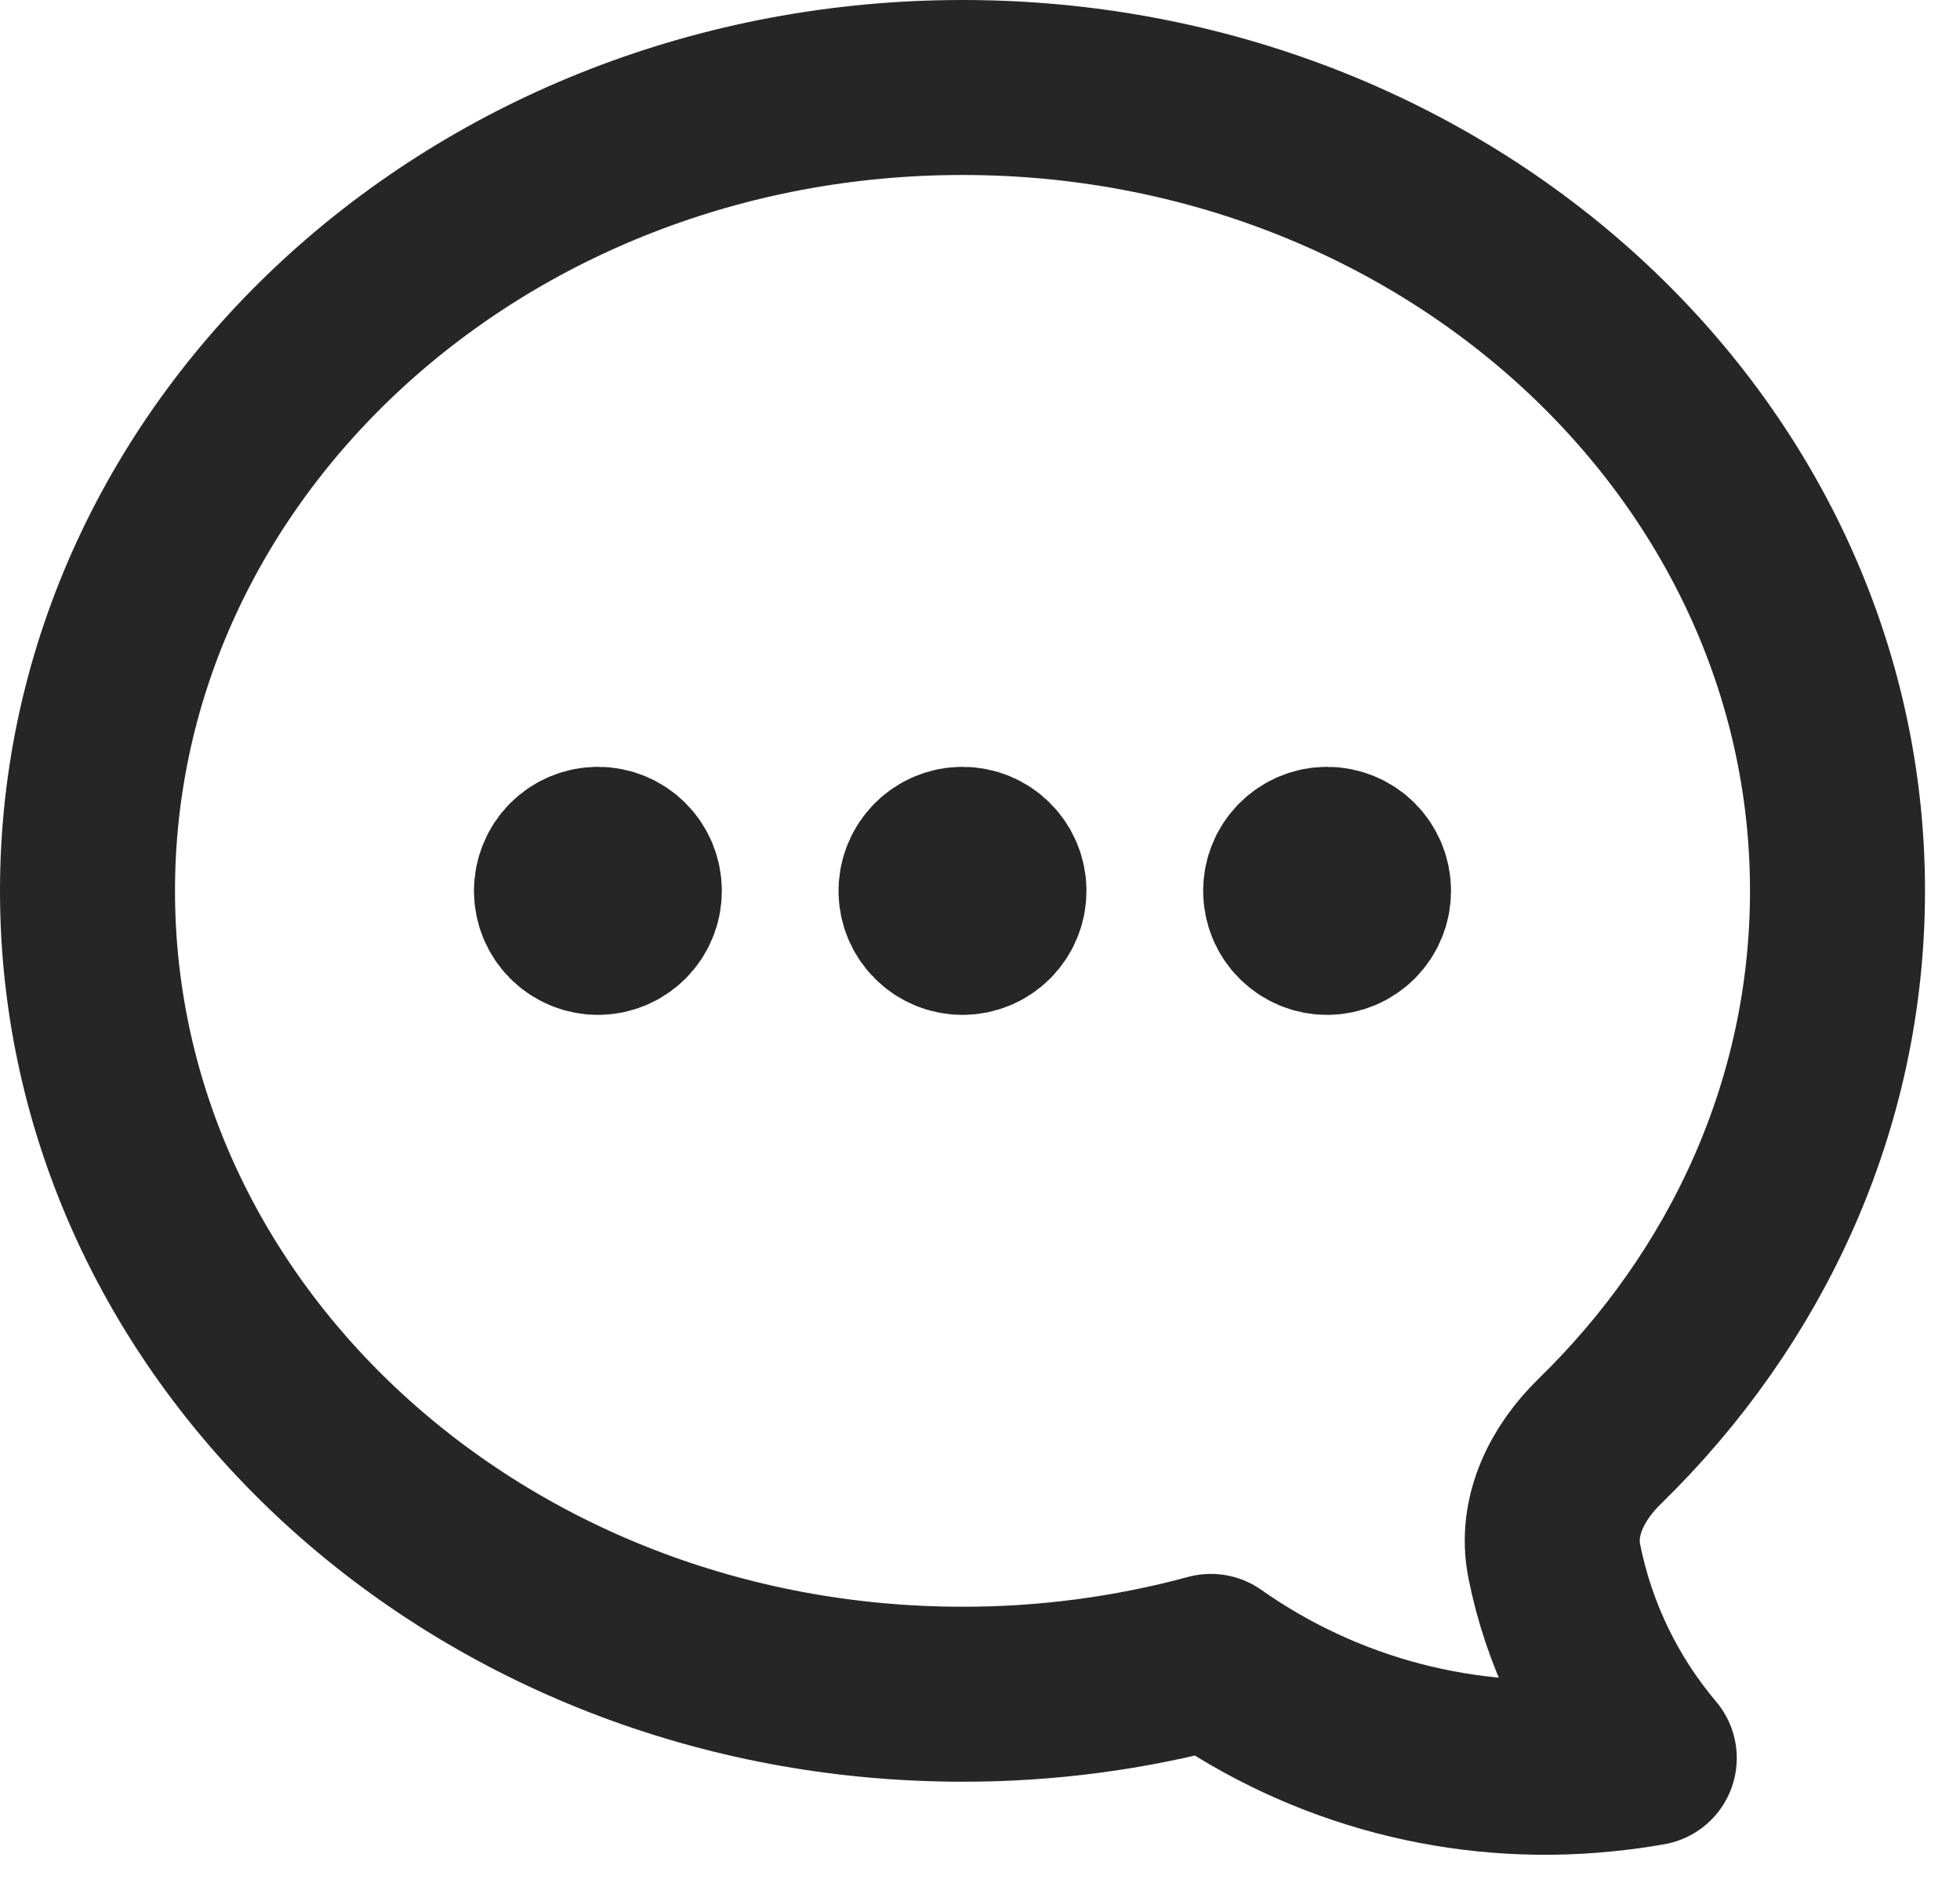
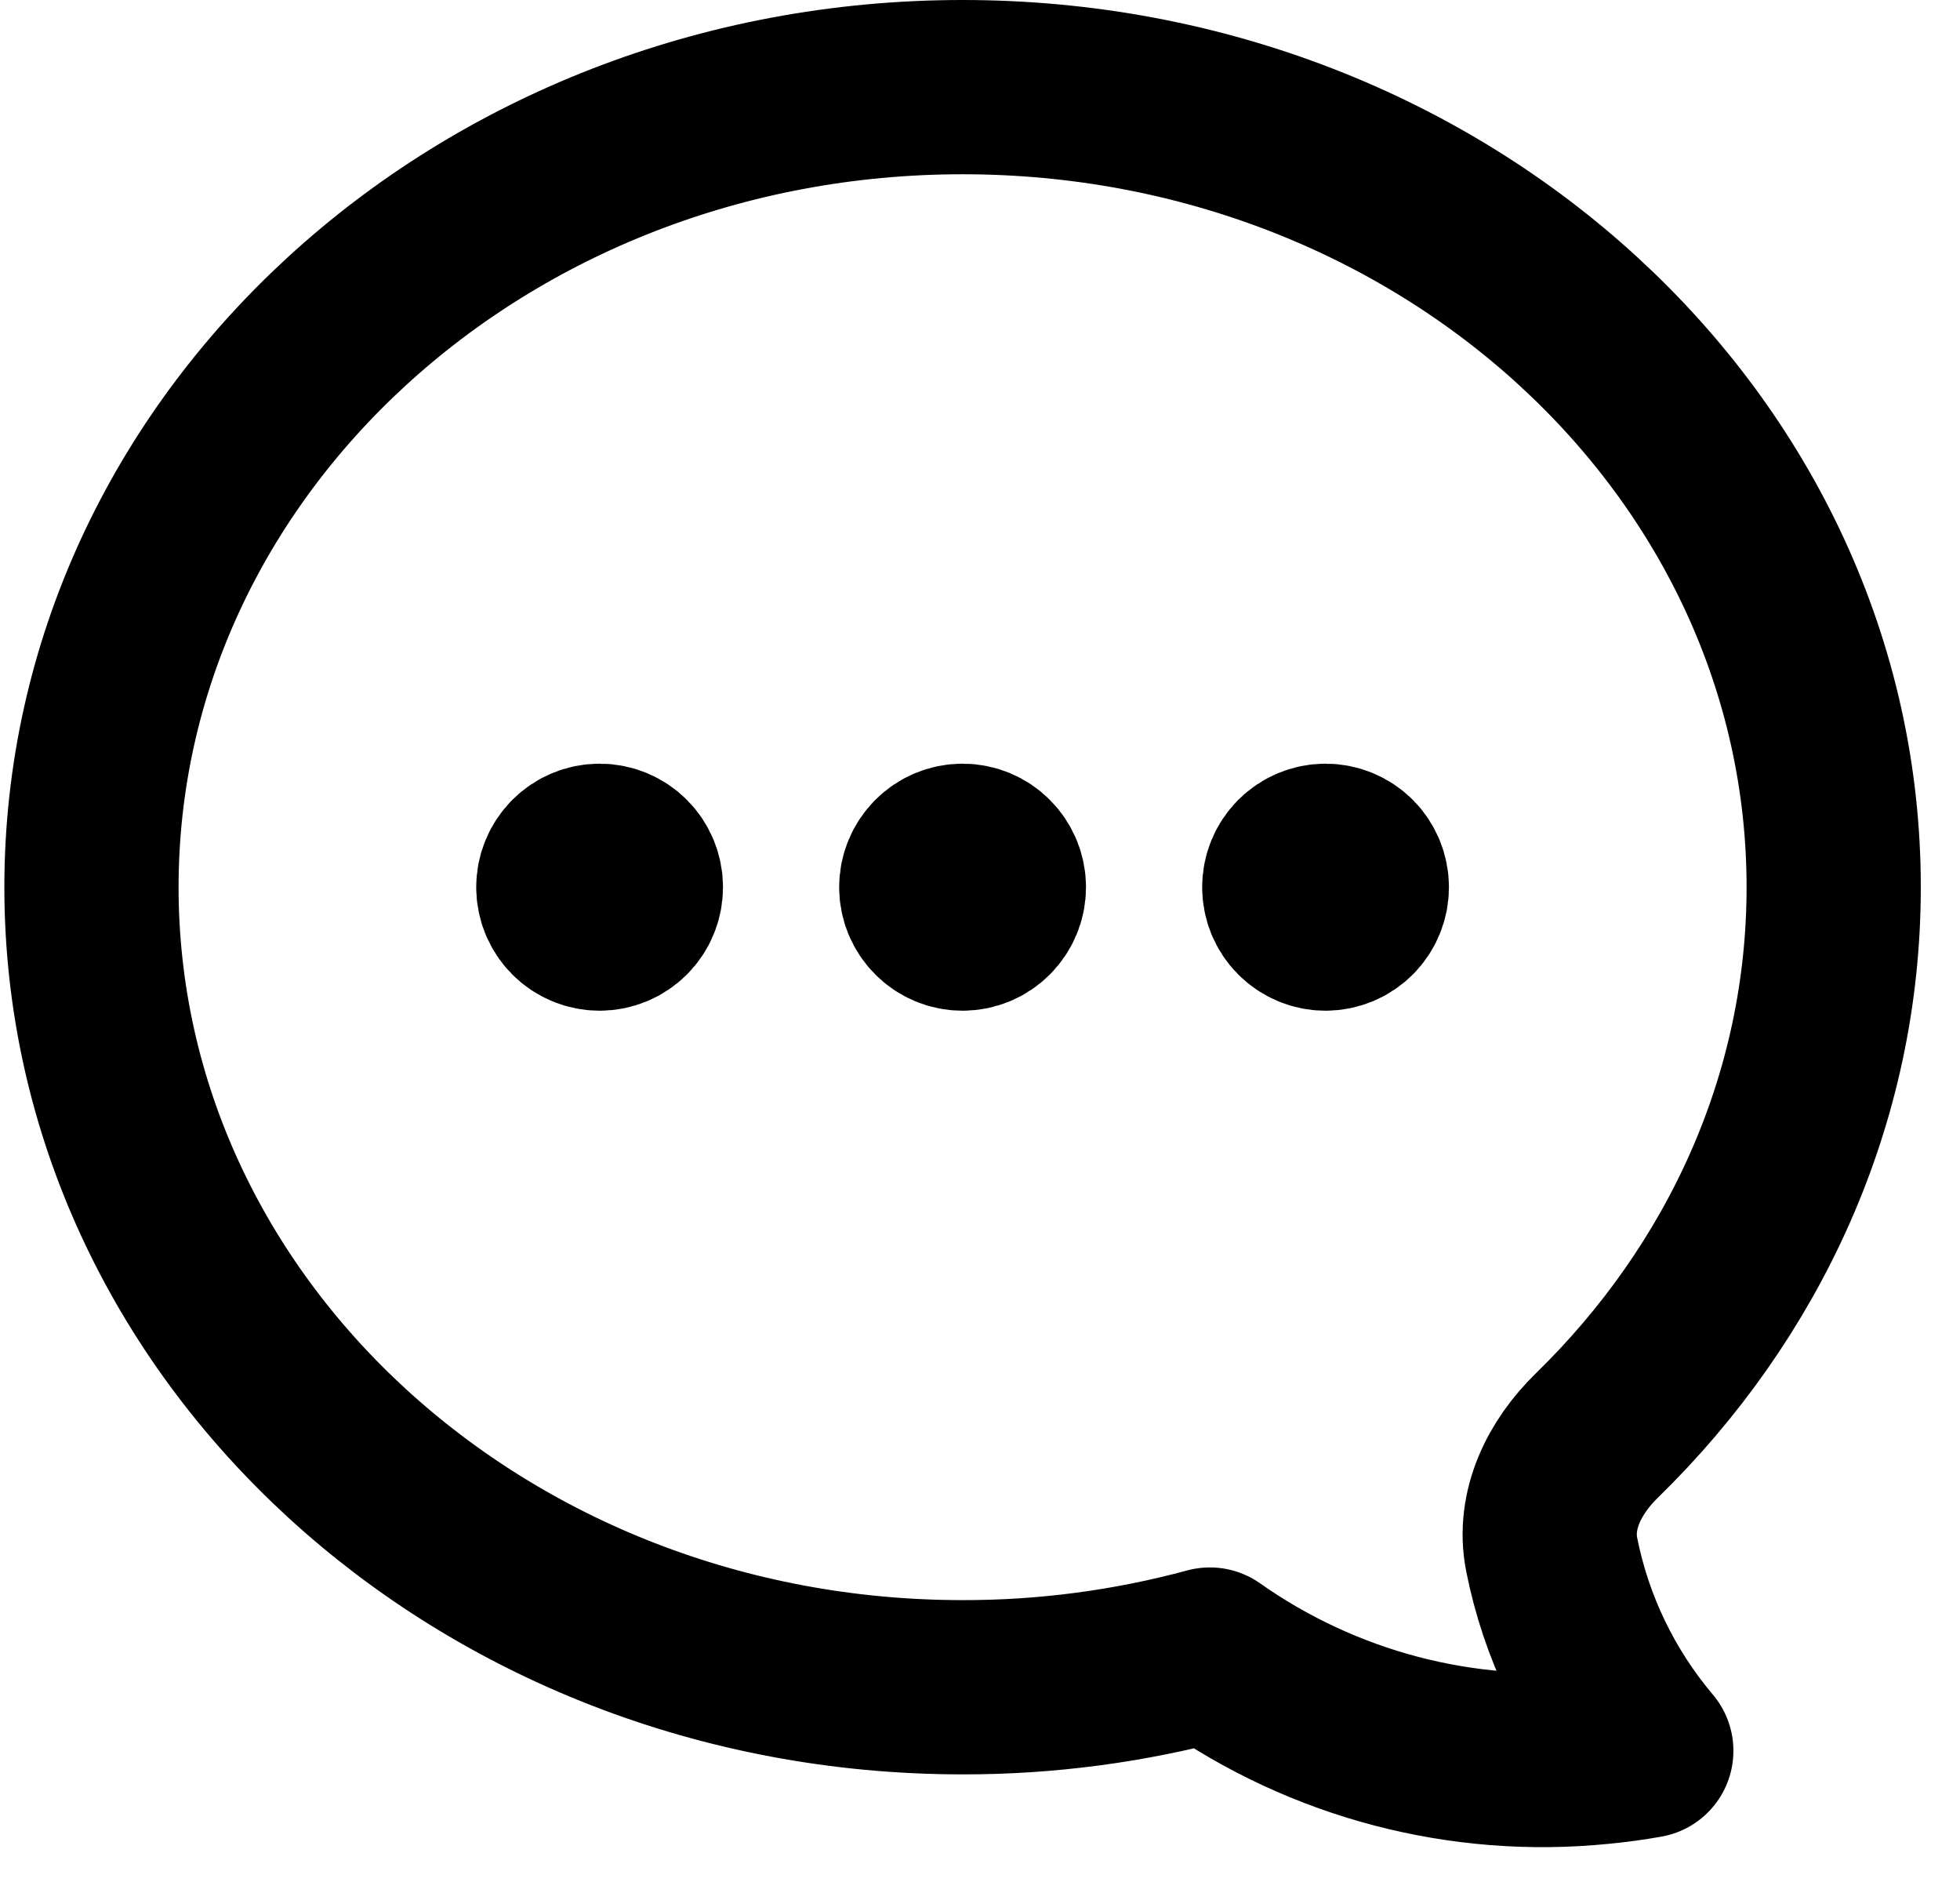
- <svg xmlns="http://www.w3.org/2000/svg" width="28" height="27" viewBox="0 0 28 27" fill="none">
-   <path d="M18.438 12.728C18.438 12.867 18.492 12.999 18.59 13.097C18.688 13.195 18.82 13.25 18.958 13.25C19.096 13.25 19.229 13.195 19.327 13.097C19.424 12.999 19.479 12.867 19.479 12.728C19.479 12.59 19.424 12.457 19.327 12.359C19.229 12.261 19.096 12.206 18.958 12.206C18.82 12.206 18.688 12.261 18.59 12.359C18.492 12.457 18.438 12.59 18.438 12.728ZM18.438 12.728H18.958M13.229 12.728C13.229 12.867 13.284 12.999 13.382 13.097C13.479 13.195 13.612 13.25 13.75 13.25C13.888 13.25 14.021 13.195 14.118 13.097C14.216 12.999 14.271 12.867 14.271 12.728C14.271 12.59 14.216 12.457 14.118 12.359C14.021 12.261 13.888 12.206 13.75 12.206C13.612 12.206 13.479 12.261 13.382 12.359C13.284 12.457 13.229 12.59 13.229 12.728ZM13.229 12.728H13.75M8.021 12.728C8.021 12.867 8.076 12.999 8.173 13.097C8.271 13.195 8.404 13.25 8.542 13.25C8.68 13.25 8.812 13.195 8.91 13.097C9.008 12.999 9.062 12.867 9.062 12.728C9.062 12.59 9.008 12.457 8.91 12.359C8.812 12.261 8.68 12.206 8.542 12.206C8.404 12.206 8.271 12.261 8.173 12.359C8.076 12.457 8.021 12.59 8.021 12.728ZM8.021 12.728H8.542M1.25 12.728C1.25 19.067 6.847 24.206 13.75 24.206C14.948 24.208 16.142 24.05 17.299 23.737C18.93 24.886 20.919 25.409 22.903 25.208C23.123 25.187 23.343 25.157 23.561 25.118C22.877 24.309 22.409 23.34 22.203 22.3C22.078 21.664 22.387 21.047 22.851 20.595C24.958 18.541 26.25 15.774 26.25 12.728C26.25 6.389 20.653 1.25 13.75 1.25C6.847 1.25 1.25 6.389 1.25 12.728Z" stroke="#272626" stroke-width="2.5" stroke-linecap="round" stroke-linejoin="round" />
+ <svg xmlns="http://www.w3.org/2000/svg" width="25" height="24" viewBox="0 0 28 27" fill="none">
+   <path d="M18.438 12.728C18.438 12.867 18.492 12.999 18.59 13.097C18.688 13.195 18.82 13.25 18.958 13.25C19.096 13.25 19.229 13.195 19.327 13.097C19.424 12.999 19.479 12.867 19.479 12.728C19.479 12.59 19.424 12.457 19.327 12.359C19.229 12.261 19.096 12.206 18.958 12.206C18.82 12.206 18.688 12.261 18.59 12.359C18.492 12.457 18.438 12.59 18.438 12.728ZM18.438 12.728H18.958M13.229 12.728C13.229 12.867 13.284 12.999 13.382 13.097C13.479 13.195 13.612 13.25 13.75 13.25C13.888 13.25 14.021 13.195 14.118 13.097C14.216 12.999 14.271 12.867 14.271 12.728C14.271 12.59 14.216 12.457 14.118 12.359C14.021 12.261 13.888 12.206 13.75 12.206C13.612 12.206 13.479 12.261 13.382 12.359C13.284 12.457 13.229 12.59 13.229 12.728ZM13.229 12.728H13.75M8.021 12.728C8.021 12.867 8.076 12.999 8.173 13.097C8.271 13.195 8.404 13.25 8.542 13.25C8.68 13.25 8.812 13.195 8.91 13.097C9.008 12.999 9.062 12.867 9.062 12.728C9.062 12.59 9.008 12.457 8.91 12.359C8.812 12.261 8.68 12.206 8.542 12.206C8.404 12.206 8.271 12.261 8.173 12.359C8.076 12.457 8.021 12.59 8.021 12.728ZM8.021 12.728H8.542M1.25 12.728C1.25 19.067 6.847 24.206 13.75 24.206C14.948 24.208 16.142 24.05 17.299 23.737C18.93 24.886 20.919 25.409 22.903 25.208C23.123 25.187 23.343 25.157 23.561 25.118C22.877 24.309 22.409 23.34 22.203 22.3C22.078 21.664 22.387 21.047 22.851 20.595C24.958 18.541 26.25 15.774 26.25 12.728C26.25 6.389 20.653 1.25 13.75 1.25C6.847 1.25 1.25 6.389 1.25 12.728Z" stroke="currentColor" stroke-width="2.5" stroke-linecap="round" stroke-linejoin="round" />
</svg>
